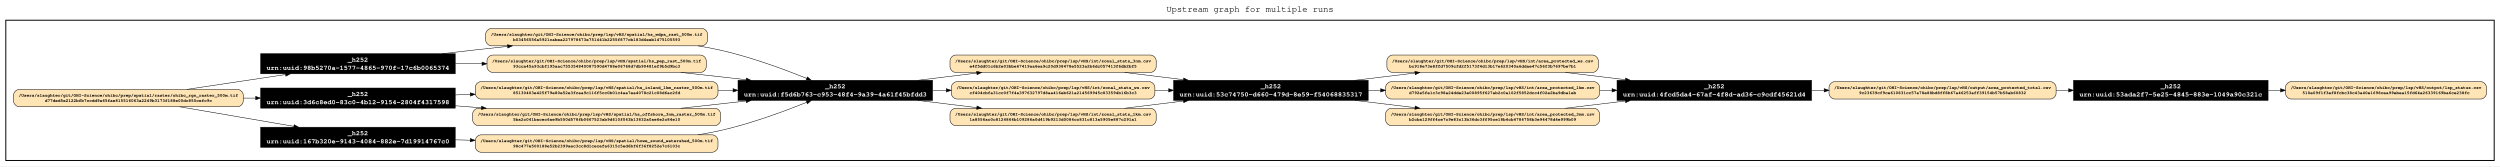
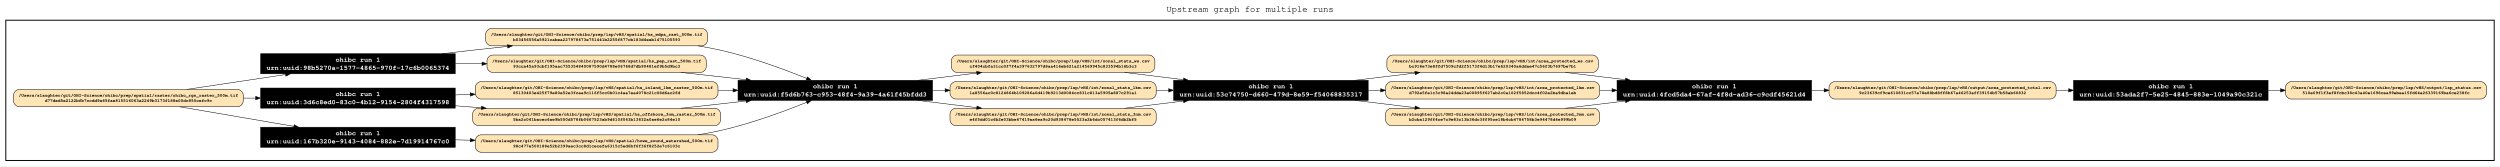
<svg xmlns="http://www.w3.org/2000/svg" width="5169pt" height="344pt" viewBox="0.00 0.00 5169.24 343.60">
  <g id="graph0" class="graph" transform="scale(1 1) rotate(0) translate(4 339.6)">
    <polygon fill="white" stroke="none" points="-4,4 -4,-339.6 5165.24,-339.6 5165.24,4 -4,4" />
    <text text-anchor="middle" x="2580.62" y="-315.4" font-family="Courier,monospace" font-size="18.00">Upstream graph for multiple runs</text>
    <g id="clust1" class="cluster">
      <polygon fill="none" stroke="black" stroke-width="2" points="8,-8 8,-298 5153.24,-298 5153.24,-8 8,-8" />
    </g>
    <g id="clust2" class="cluster">
      <polygon fill="none" stroke="white" stroke-width="2" points="16,-16 16,-290 5145.24,-290 5145.24,-16 16,-16" />
    </g>
    <g id="node1" class="node">
      <polygon fill="black" stroke="black" points="3339.51,-132.2 3339.51,-173.8 3741.84,-173.8 3741.84,-132.2 3339.51,-132.2" />
-       <text text-anchor="middle" x="3540.68" y="-157.2" font-family="Courier,monospace" font-weight="bold" font-size="14.00" fill="white">_h252 </text>
+       <text text-anchor="middle" x="3540.68" y="-157.2" font-family="Courier,monospace" font-weight="bold" font-size="14.00" fill="white">ohibc run 1 </text>
      <text text-anchor="middle" x="3540.68" y="-140.4" font-family="Courier,monospace" font-weight="bold" font-size="14.00" fill="white"> urn:uuid:4fcd5da4-67af-4f8d-ad36-c9cdf45621d4</text>
    </g>
-     <g id="node9" class="node">
+     <g id="node10" class="node">
      <path fill="#ffe4b5" stroke="black" d="M3789.84,-135C3789.84,-135 4235.37,-135 4235.37,-135 4241.37,-135 4247.37,-141 4247.37,-147 4247.37,-147 4247.37,-159 4247.37,-159 4247.37,-165 4241.37,-171 4235.37,-171 4235.37,-171 3789.84,-171 3789.84,-171 3783.84,-171 3777.84,-165 3777.84,-159 3777.84,-159 3777.84,-147 3777.84,-147 3777.84,-141 3783.84,-135 3789.84,-135" />
      <text text-anchor="middle" x="4012.61" y="-155.9" font-family="Courier,monospace" font-weight="bold" font-size="9.00">/Users/slaughter/git/OHI-Science/ohibc/prep/lsp/vHS/output/area_protected_total.csv </text>
      <text text-anchor="middle" x="4012.61" y="-145.1" font-family="Courier,monospace" font-weight="bold" font-size="9.00"> 9c23639cf9ce610831cc57a78e88bd8ff8b67a46253aff39154b57b58ab60832</text>
    </g>
-     <g id="edge17" class="edge">
+     <g id="edge18" class="edge">
      <path fill="none" stroke="black" d="M3741.99,-153C3750.51,-153 3759.1,-153 3767.7,-153" />
      <polygon fill="black" stroke="black" points="3767.8,-156.5 3777.8,-153 3767.8,-149.5 3767.8,-156.5" />
    </g>
    <g id="node2" class="node">
      <polygon fill="black" stroke="black" points="2422.64,-132.2 2422.64,-173.8 2824.98,-173.8 2824.98,-132.2 2422.64,-132.2" />
-       <text text-anchor="middle" x="2623.81" y="-157.2" font-family="Courier,monospace" font-weight="bold" font-size="14.00" fill="white">_h252 </text>
+       <text text-anchor="middle" x="2623.81" y="-157.2" font-family="Courier,monospace" font-weight="bold" font-size="14.00" fill="white">ohibc run 1 </text>
      <text text-anchor="middle" x="2623.81" y="-140.4" font-family="Courier,monospace" font-weight="bold" font-size="14.00" fill="white"> urn:uuid:53c74750-d660-479d-8e59-f54068835317</text>
    </g>
-     <g id="node16" class="node">
+     <g id="node17" class="node">
      <path fill="#ffe4b5" stroke="black" d="M2872.98,-80C2872.98,-80 3291.51,-80 3291.51,-80 3297.51,-80 3303.51,-86 3303.51,-92 3303.51,-92 3303.51,-104 3303.51,-104 3303.51,-110 3297.51,-116 3291.51,-116 3291.51,-116 2872.98,-116 2872.98,-116 2866.98,-116 2860.98,-110 2860.98,-104 2860.98,-104 2860.98,-92 2860.98,-92 2860.98,-86 2866.98,-80 2872.98,-80" />
      <text text-anchor="middle" x="3082.24" y="-100.9" font-family="Courier,monospace" font-weight="bold" font-size="9.00">/Users/slaughter/git/OHI-Science/ohibc/prep/lsp/vHS/int/area_protected_3nm.csv </text>
      <text text-anchor="middle" x="3082.24" y="-90.1" font-family="Courier,monospace" font-weight="bold" font-size="9.00"> b2cba129ff4ce7c9e83c13b36dc3ff95ce18b4cb4784758b3e94478d4e999b09</text>
    </g>
-     <g id="edge24" class="edge">
+     <g id="edge25" class="edge">
      <path fill="none" stroke="black" d="M2797.69,-132.168C2838.4,-127.263 2881.61,-122.056 2921.69,-117.226" />
      <polygon fill="black" stroke="black" points="2922.31,-120.677 2931.82,-116.006 2921.47,-113.728 2922.31,-120.677" />
    </g>
-     <g id="node17" class="node">
+     <g id="node18" class="node">
      <path fill="#ffe4b5" stroke="black" d="M2872.98,-135C2872.98,-135 3291.51,-135 3291.51,-135 3297.51,-135 3303.51,-141 3303.51,-147 3303.51,-147 3303.51,-159 3303.51,-159 3303.51,-165 3297.51,-171 3291.51,-171 3291.51,-171 2872.98,-171 2872.98,-171 2866.98,-171 2860.98,-165 2860.98,-159 2860.98,-159 2860.98,-147 2860.98,-147 2860.98,-141 2866.98,-135 2872.98,-135" />
      <text text-anchor="middle" x="3082.24" y="-155.9" font-family="Courier,monospace" font-weight="bold" font-size="9.00">/Users/slaughter/git/OHI-Science/ohibc/prep/lsp/vHS/int/area_protected_1km.csv </text>
      <text text-anchor="middle" x="3082.24" y="-145.1" font-family="Courier,monospace" font-weight="bold" font-size="9.00"> d792e5fe1c3c98a24dde23e00895f627ab2c0a102f5852dcc4f02e2ba9dba1eb</text>
    </g>
-     <g id="edge25" class="edge">
+     <g id="edge26" class="edge">
      <path fill="none" stroke="black" d="M2825.01,-153C2833.53,-153 2842.11,-153 2850.69,-153" />
      <polygon fill="black" stroke="black" points="2850.76,-156.5 2860.76,-153 2850.76,-149.5 2850.76,-156.5" />
    </g>
-     <g id="node20" class="node">
+     <g id="node21" class="node">
      <path fill="#ffe4b5" stroke="black" d="M2875.68,-190C2875.68,-190 3288.81,-190 3288.81,-190 3294.81,-190 3300.81,-196 3300.81,-202 3300.81,-202 3300.81,-214 3300.81,-214 3300.81,-220 3294.81,-226 3288.81,-226 3288.81,-226 2875.68,-226 2875.68,-226 2869.68,-226 2863.68,-220 2863.68,-214 2863.68,-214 2863.68,-202 2863.68,-202 2863.68,-196 2869.68,-190 2875.68,-190" />
      <text text-anchor="middle" x="3082.24" y="-210.9" font-family="Courier,monospace" font-weight="bold" font-size="9.00">/Users/slaughter/git/OHI-Science/ohibc/prep/lsp/vHS/int/area_protected_ws.csv </text>
      <text text-anchor="middle" x="3082.24" y="-200.1" font-family="Courier,monospace" font-weight="bold" font-size="9.00"> bc918e73e8ffd7509cfd2f5173f4d13b17e620340a6ddae47c56f3b7697be7b1</text>
    </g>
-     <g id="edge27" class="edge">
+     <g id="edge28" class="edge">
      <path fill="none" stroke="black" d="M2797.69,-173.832C2838.4,-178.737 2881.61,-183.944 2921.69,-188.774" />
      <polygon fill="black" stroke="black" points="2921.47,-192.272 2931.82,-189.994 2922.31,-185.323 2921.47,-192.272" />
    </g>
    <g id="node3" class="node">
      <polygon fill="black" stroke="black" points="1521.98,-132.2 1521.98,-173.8 1924.31,-173.8 1924.31,-132.2 1521.98,-132.2" />
-       <text text-anchor="middle" x="1723.14" y="-157.2" font-family="Courier,monospace" font-weight="bold" font-size="14.00" fill="white">_h252 </text>
+       <text text-anchor="middle" x="1723.14" y="-157.2" font-family="Courier,monospace" font-weight="bold" font-size="14.00" fill="white">ohibc run 1 </text>
      <text text-anchor="middle" x="1723.14" y="-140.4" font-family="Courier,monospace" font-weight="bold" font-size="14.00" fill="white"> urn:uuid:f5d6b763-c953-48f4-9a39-4a61f45bfdd3</text>
    </g>
-     <g id="node10" class="node">
+     <g id="node8" class="node">
      <path fill="#ffe4b5" stroke="black" d="M1972.31,-80C1972.31,-80 2374.64,-80 2374.64,-80 2380.64,-80 2386.64,-86 2386.64,-92 2386.64,-92 2386.64,-104 2386.64,-104 2386.64,-110 2380.64,-116 2374.64,-116 2374.64,-116 1972.31,-116 1972.31,-116 1966.31,-116 1960.31,-110 1960.31,-104 1960.31,-104 1960.31,-92 1960.31,-92 1960.31,-86 1966.31,-80 1972.31,-80" />
-       <text text-anchor="middle" x="2173.48" y="-100.9" font-family="Courier,monospace" font-weight="bold" font-size="9.00">/Users/slaughter/git/OHI-Science/ohibc/prep/lsp/vHS/int/zonal_stats_1km.csv </text>
-       <text text-anchor="middle" x="2173.48" y="-90.1" font-family="Courier,monospace" font-weight="bold" font-size="9.00"> 1a8556ac0c8124864b109286a0d419b9213d0084cc831c813a5905e887c291a1</text>
-     </g>
-     <g id="edge18" class="edge">
+       <text text-anchor="middle" x="2173.48" y="-100.9" font-family="Courier,monospace" font-weight="bold" font-size="9.00">/Users/slaughter/git/OHI-Science/ohibc/prep/lsp/vHS/int/zonal_stats_3nm.csv </text>
+       <text text-anchor="middle" x="2173.48" y="-90.1" font-family="Courier,monospace" font-weight="bold" font-size="9.00"> e4f5dd01c6b2e03bbe67419aa6ea9c20d938478e5523a2b6dc057413f6db2bf5</text>
+     </g>
+     <g id="edge16" class="edge">
      <path fill="none" stroke="black" d="M1893.96,-132.168C1933.94,-127.263 1976.38,-122.056 2015.76,-117.226" />
      <polygon fill="black" stroke="black" points="2016.2,-120.698 2025.7,-116.006 2015.35,-113.75 2016.2,-120.698" />
    </g>
-     <g id="node12" class="node">
-       <path fill="#ffe4b5" stroke="black" d="M1975.01,-135C1975.01,-135 2371.94,-135 2371.94,-135 2377.94,-135 2383.94,-141 2383.94,-147 2383.94,-147 2383.94,-159 2383.94,-159 2383.94,-165 2377.94,-171 2371.94,-171 2371.94,-171 1975.01,-171 1975.01,-171 1969.01,-171 1963.01,-165 1963.01,-159 1963.01,-159 1963.01,-147 1963.01,-147 1963.01,-141 1969.01,-135 1975.01,-135" />
-       <text text-anchor="middle" x="2173.48" y="-155.9" font-family="Courier,monospace" font-weight="bold" font-size="9.00">/Users/slaughter/git/OHI-Science/ohibc/prep/lsp/vHS/int/zonal_stats_ws.csv </text>
-       <text text-anchor="middle" x="2173.48" y="-145.1" font-family="Courier,monospace" font-weight="bold" font-size="9.00"> cf404cbfa31cc0f7f4a397632797d8aa416eb621a214569945c833594b16b3c3</text>
-     </g>
-     <g id="edge20" class="edge">
-       <path fill="none" stroke="black" d="M1924.38,-153C1933.72,-153 1943.11,-153 1952.5,-153" />
-       <polygon fill="black" stroke="black" points="1952.68,-156.5 1962.68,-153 1952.68,-149.5 1952.68,-156.5" />
-     </g>
-     <g id="node21" class="node">
-       <path fill="#ffe4b5" stroke="black" d="M1972.31,-190C1972.31,-190 2374.64,-190 2374.64,-190 2380.64,-190 2386.64,-196 2386.64,-202 2386.64,-202 2386.64,-214 2386.64,-214 2386.64,-220 2380.64,-226 2374.64,-226 2374.64,-226 1972.31,-226 1972.31,-226 1966.31,-226 1960.31,-220 1960.31,-214 1960.31,-214 1960.31,-202 1960.31,-202 1960.31,-196 1966.31,-190 1972.31,-190" />
-       <text text-anchor="middle" x="2173.48" y="-210.9" font-family="Courier,monospace" font-weight="bold" font-size="9.00">/Users/slaughter/git/OHI-Science/ohibc/prep/lsp/vHS/int/zonal_stats_3nm.csv </text>
-       <text text-anchor="middle" x="2173.48" y="-200.1" font-family="Courier,monospace" font-weight="bold" font-size="9.00"> e4f5dd01c6b2e03bbe67419aa6ea9c20d938478e5523a2b6dc057413f6db2bf5</text>
-     </g>
-     <g id="edge28" class="edge">
+     <g id="node11" class="node">
+       <path fill="#ffe4b5" stroke="black" d="M1972.31,-135C1972.31,-135 2374.64,-135 2374.64,-135 2380.64,-135 2386.64,-141 2386.64,-147 2386.64,-147 2386.64,-159 2386.64,-159 2386.64,-165 2380.64,-171 2374.64,-171 2374.64,-171 1972.31,-171 1972.31,-171 1966.31,-171 1960.31,-165 1960.31,-159 1960.31,-159 1960.31,-147 1960.31,-147 1960.31,-141 1966.31,-135 1972.31,-135" />
+       <text text-anchor="middle" x="2173.48" y="-155.9" font-family="Courier,monospace" font-weight="bold" font-size="9.00">/Users/slaughter/git/OHI-Science/ohibc/prep/lsp/vHS/int/zonal_stats_1km.csv </text>
+       <text text-anchor="middle" x="2173.48" y="-145.1" font-family="Courier,monospace" font-weight="bold" font-size="9.00"> 1a8556ac0c8124864b109286a0d419b9213d0084cc831c813a5905e887c291a1</text>
+     </g>
+     <g id="edge19" class="edge">
+       <path fill="none" stroke="black" d="M1924.38,-153C1932.93,-153 1941.53,-153 1950.13,-153" />
+       <polygon fill="black" stroke="black" points="1950.22,-156.5 1960.22,-153 1950.22,-149.5 1950.22,-156.5" />
+     </g>
+     <g id="node13" class="node">
+       <path fill="#ffe4b5" stroke="black" d="M1975.01,-190C1975.01,-190 2371.94,-190 2371.94,-190 2377.94,-190 2383.94,-196 2383.94,-202 2383.94,-202 2383.94,-214 2383.94,-214 2383.94,-220 2377.94,-226 2371.94,-226 2371.94,-226 1975.01,-226 1975.01,-226 1969.01,-226 1963.01,-220 1963.01,-214 1963.01,-214 1963.01,-202 1963.01,-202 1963.01,-196 1969.01,-190 1975.01,-190" />
+       <text text-anchor="middle" x="2173.48" y="-210.9" font-family="Courier,monospace" font-weight="bold" font-size="9.00">/Users/slaughter/git/OHI-Science/ohibc/prep/lsp/vHS/int/zonal_stats_ws.csv </text>
+       <text text-anchor="middle" x="2173.48" y="-200.1" font-family="Courier,monospace" font-weight="bold" font-size="9.00"> cf404cbfa31cc0f7f4a397632797d8aa416eb621a214569945c833594b16b3c3</text>
+     </g>
+     <g id="edge21" class="edge">
      <path fill="none" stroke="black" d="M1893.96,-173.832C1933.94,-178.737 1976.38,-183.944 2015.76,-188.774" />
      <polygon fill="black" stroke="black" points="2015.35,-192.25 2025.7,-189.994 2016.2,-185.302 2015.35,-192.25" />
    </g>
    <g id="node4" class="node">
      <polygon fill="black" stroke="black" points="534.923,-35.2 534.923,-76.8 937.259,-76.8 937.259,-35.2 534.923,-35.2" />
-       <text text-anchor="middle" x="736.091" y="-60.2" font-family="Courier,monospace" font-weight="bold" font-size="14.00" fill="white">_h252 </text>
+       <text text-anchor="middle" x="736.091" y="-60.2" font-family="Courier,monospace" font-weight="bold" font-size="14.00" fill="white">ohibc run 1 </text>
      <text text-anchor="middle" x="736.091" y="-43.4" font-family="Courier,monospace" font-weight="bold" font-size="14.00" fill="white"> urn:uuid:167b320e-9143-4084-882e-7d19914767c0</text>
    </g>
-     <g id="node13" class="node">
+     <g id="node14" class="node">
      <path fill="#ffe4b5" stroke="black" d="M990.658,-25C990.658,-25 1468.58,-25 1468.58,-25 1474.58,-25 1480.58,-31 1480.58,-37 1480.58,-37 1480.58,-49 1480.58,-49 1480.58,-55 1474.58,-61 1468.58,-61 1468.58,-61 990.658,-61 990.658,-61 984.658,-61 978.658,-55 978.658,-49 978.658,-49 978.658,-37 978.658,-37 978.658,-31 984.658,-25 990.658,-25" />
      <text text-anchor="middle" x="1229.62" y="-45.9" font-family="Courier,monospace" font-weight="bold" font-size="9.00">/Users/slaughter/git/OHI-Science/ohibc/prep/lsp/vHS/spatial/howe_sound_watershed_500m.tif </text>
      <text text-anchor="middle" x="1229.62" y="-35.1" font-family="Courier,monospace" font-weight="bold" font-size="9.00"> 98c477e500188e52b2399aec3cc8d1cecefa6315c5ed6bf6f36f8252e7c6103c</text>
    </g>
-     <g id="edge21" class="edge">
+     <g id="edge22" class="edge">
      <path fill="none" stroke="black" d="M937.368,-50.703C947.528,-50.434 957.796,-50.163 968.098,-49.89" />
      <polygon fill="black" stroke="black" points="968.505,-53.381 978.409,-49.618 968.32,-46.383 968.505,-53.381" />
    </g>
    <g id="node5" class="node">
      <polygon fill="black" stroke="black" points="534.923,-116.2 534.923,-157.8 937.259,-157.8 937.259,-116.2 534.923,-116.2" />
-       <text text-anchor="middle" x="736.091" y="-141.2" font-family="Courier,monospace" font-weight="bold" font-size="14.00" fill="white">_h252 </text>
+       <text text-anchor="middle" x="736.091" y="-141.2" font-family="Courier,monospace" font-weight="bold" font-size="14.00" fill="white">ohibc run 1 </text>
      <text text-anchor="middle" x="736.091" y="-124.4" font-family="Courier,monospace" font-weight="bold" font-size="14.00" fill="white"> urn:uuid:3d6c8ed0-83c0-4b12-9154-2804f4317598</text>
    </g>
-     <g id="node8" class="node">
+     <g id="node9" class="node">
      <path fill="#ffe4b5" stroke="black" d="M985.259,-80C985.259,-80 1473.98,-80 1473.98,-80 1479.98,-80 1485.98,-86 1485.98,-92 1485.98,-92 1485.98,-104 1485.98,-104 1485.98,-110 1479.98,-116 1473.98,-116 1473.98,-116 985.259,-116 985.259,-116 979.259,-116 973.259,-110 973.259,-104 973.259,-104 973.259,-92 973.259,-92 973.259,-86 979.259,-80 985.259,-80" />
      <text text-anchor="middle" x="1229.62" y="-100.9" font-family="Courier,monospace" font-weight="bold" font-size="9.00">/Users/slaughter/git/OHI-Science/ohibc/prep/lsp/vHS/spatial/hs_offshore_3nm_raster_500m.tif </text>
      <text text-anchor="middle" x="1229.62" y="-90.1" font-family="Courier,monospace" font-weight="bold" font-size="9.00"> 5ba2c041bacec6ae9b550d578fb0667523ab9d610f043b13832a0ae6e2c84e10</text>
    </g>
-     <g id="edge16" class="edge">
+     <g id="edge17" class="edge">
      <path fill="none" stroke="black" d="M937.368,-121.109C955.186,-119.695 973.333,-118.255 991.419,-116.82" />
      <polygon fill="black" stroke="black" points="991.766,-120.304 1001.46,-116.024 991.212,-113.326 991.766,-120.304" />
    </g>
-     <g id="node11" class="node">
+     <g id="node12" class="node">
      <path fill="#ffe4b5" stroke="black" d="M990.658,-135C990.658,-135 1468.58,-135 1468.58,-135 1474.58,-135 1480.58,-141 1480.58,-147 1480.58,-147 1480.58,-159 1480.58,-159 1480.58,-165 1474.58,-171 1468.58,-171 1468.58,-171 990.658,-171 990.658,-171 984.658,-171 978.658,-165 978.658,-159 978.658,-159 978.658,-147 978.658,-147 978.658,-141 984.658,-135 990.658,-135" />
      <text text-anchor="middle" x="1229.62" y="-155.9" font-family="Courier,monospace" font-weight="bold" font-size="9.00">/Users/slaughter/git/OHI-Science/ohibc/prep/lsp/vHS/spatial/hs_inland_1km_raster_500m.tif </text>
      <text text-anchor="middle" x="1229.62" y="-145.1" font-family="Courier,monospace" font-weight="bold" font-size="9.00"> 85130403e425f79e80e52e3fcaa9c116f5cc0b01c4aa7ea4078c21c08d6ac2fd</text>
    </g>
-     <g id="edge19" class="edge">
+     <g id="edge20" class="edge">
      <path fill="none" stroke="black" d="M937.368,-143.519C947.528,-143.85 957.796,-144.184 968.098,-144.52" />
      <polygon fill="black" stroke="black" points="968.3,-148.028 978.409,-144.855 968.528,-141.032 968.3,-148.028" />
    </g>
    <g id="node6" class="node">
      <polygon fill="black" stroke="black" points="534.923,-187.2 534.923,-228.8 937.259,-228.8 937.259,-187.2 534.923,-187.2" />
-       <text text-anchor="middle" x="736.091" y="-212.2" font-family="Courier,monospace" font-weight="bold" font-size="14.00" fill="white">_h252 </text>
+       <text text-anchor="middle" x="736.091" y="-212.2" font-family="Courier,monospace" font-weight="bold" font-size="14.00" fill="white">ohibc run 1 </text>
      <text text-anchor="middle" x="736.091" y="-195.4" font-family="Courier,monospace" font-weight="bold" font-size="14.00" fill="white"> urn:uuid:98b5270a-1577-4865-970f-17c6b0065374</text>
    </g>
-     <g id="node14" class="node">
+     <g id="node15" class="node">
      <path fill="#ffe4b5" stroke="black" d="M1014.95,-190C1014.95,-190 1444.28,-190 1444.28,-190 1450.28,-190 1456.28,-196 1456.28,-202 1456.28,-202 1456.28,-214 1456.28,-214 1456.28,-220 1450.28,-226 1444.28,-226 1444.28,-226 1014.95,-226 1014.95,-226 1008.95,-226 1002.95,-220 1002.95,-214 1002.95,-214 1002.95,-202 1002.95,-202 1002.95,-196 1008.95,-190 1014.95,-190" />
      <text text-anchor="middle" x="1229.62" y="-210.9" font-family="Courier,monospace" font-weight="bold" font-size="9.00">/Users/slaughter/git/OHI-Science/ohibc/prep/lsp/vHS/spatial/hs_pep_rast_500m.tif </text>
      <text text-anchor="middle" x="1229.62" y="-200.1" font-family="Courier,monospace" font-weight="bold" font-size="9.00"> 93cca45a93cbf195aac755354840087590d4788e06768d7db90481ef9b5d9bc3</text>
    </g>
-     <g id="edge22" class="edge">
+     <g id="edge23" class="edge">
      <path fill="none" stroke="black" d="M937.368,-208C955.522,-208 974.018,-208 992.443,-208" />
      <polygon fill="black" stroke="black" points="992.669,-211.5 1002.67,-208 992.669,-204.5 992.669,-211.5" />
    </g>
-     <g id="node15" class="node">
+     <g id="node16" class="node">
      <path fill="#ffe4b5" stroke="black" d="M1012.25,-245C1012.25,-245 1446.98,-245 1446.98,-245 1452.98,-245 1458.98,-251 1458.98,-257 1458.98,-257 1458.98,-269 1458.98,-269 1458.98,-275 1452.98,-281 1446.98,-281 1446.98,-281 1012.25,-281 1012.25,-281 1006.25,-281 1000.25,-275 1000.25,-269 1000.25,-269 1000.25,-257 1000.25,-257 1000.25,-251 1006.25,-245 1012.25,-245" />
      <text text-anchor="middle" x="1229.62" y="-265.9" font-family="Courier,monospace" font-weight="bold" font-size="9.00">/Users/slaughter/git/OHI-Science/ohibc/prep/lsp/vHS/spatial/hs_wdpa_rast_500m.tif </text>
      <text text-anchor="middle" x="1229.62" y="-255.1" font-family="Courier,monospace" font-weight="bold" font-size="9.00"> b03456556a5921cabea227978673e751441b2255f877cb183d4eeb1475105593</text>
    </g>
-     <g id="edge23" class="edge">
+     <g id="edge24" class="edge">
      <path fill="none" stroke="black" d="M910.538,-228.818C931.663,-231.279 952.949,-233.722 973.259,-236 996.622,-238.62 1021.2,-241.306 1045.49,-243.92" />
      <polygon fill="black" stroke="black" points="1045.19,-247.409 1055.51,-244.996 1045.94,-240.449 1045.19,-247.409" />
    </g>
    <g id="node7" class="node">
      <polygon fill="black" stroke="black" points="4283.37,-132.2 4283.37,-173.8 4685.7,-173.8 4685.7,-132.2 4283.37,-132.2" />
-       <text text-anchor="middle" x="4484.54" y="-157.2" font-family="Courier,monospace" font-weight="bold" font-size="14.00" fill="white">_h252 </text>
+       <text text-anchor="middle" x="4484.54" y="-157.2" font-family="Courier,monospace" font-weight="bold" font-size="14.00" fill="white">ohibc run 1 </text>
      <text text-anchor="middle" x="4484.54" y="-140.4" font-family="Courier,monospace" font-weight="bold" font-size="14.00" fill="white"> urn:uuid:53ada2f7-5e25-4845-883e-1049a90c321c</text>
    </g>
-     <g id="node19" class="node">
+     <g id="node20" class="node">
      <path fill="#ffe4b5" stroke="black" d="M4733.7,-135C4733.7,-135 5125.24,-135 5125.24,-135 5131.24,-135 5137.24,-141 5137.24,-147 5137.24,-147 5137.24,-159 5137.24,-159 5137.24,-165 5131.24,-171 5125.24,-171 5125.24,-171 4733.7,-171 4733.7,-171 4727.7,-171 4721.7,-165 4721.7,-159 4721.7,-159 4721.7,-147 4721.7,-147 4721.7,-141 4727.7,-135 4733.7,-135" />
      <text text-anchor="middle" x="4929.47" y="-155.9" font-family="Courier,monospace" font-weight="bold" font-size="9.00">/Users/slaughter/git/OHI-Science/ohibc/prep/lsp/vHS/output/lsp_status.csv </text>
      <text text-anchor="middle" x="4929.47" y="-145.1" font-family="Courier,monospace" font-weight="bold" font-size="9.00"> 510e09f1f3ef8fcbc38c43a40e1698cea99ebea15fd64a26339169ba6ce238fc</text>
    </g>
-     <g id="edge26" class="edge">
+     <g id="edge27" class="edge">
      <path fill="none" stroke="black" d="M4685.94,-153C4694.33,-153 4702.76,-153 4711.18,-153" />
      <polygon fill="black" stroke="black" points="4711.44,-156.5 4721.44,-153 4711.44,-149.5 4711.44,-156.5" />
    </g>
-     <g id="edge11" class="edge">
+     <g id="edge14" class="edge">
+       <path fill="none" stroke="black" d="M2321.28,-116.009C2360.21,-120.785 2402.68,-125.995 2443.14,-130.959" />
+       <polygon fill="black" stroke="black" points="2442.75,-134.437 2453.11,-132.181 2443.61,-127.489 2442.75,-134.437" />
+     </g>
+     <g id="edge15" class="edge">
      <path fill="none" stroke="black" d="M1403.73,-116.004C1431.25,-118.952 1459.39,-122.019 1485.98,-125 1502.95,-126.904 1520.61,-128.924 1538.29,-130.973" />
      <polygon fill="black" stroke="black" points="1538.36,-134.504 1548.7,-132.182 1539.17,-127.551 1538.36,-134.504" />
    </g>
-     <g id="edge12" class="edge">
+     <g id="edge1" class="edge">
      <path fill="none" stroke="black" d="M4247.54,-153C4256.14,-153 4264.74,-153 4273.3,-153" />
      <polygon fill="black" stroke="black" points="4273.32,-156.5 4283.32,-153 4273.32,-149.5 4273.32,-156.5" />
    </g>
-     <g id="edge13" class="edge">
-       <path fill="none" stroke="black" d="M2321.28,-116.009C2360.21,-120.785 2402.68,-125.995 2443.14,-130.959" />
-       <polygon fill="black" stroke="black" points="2442.75,-134.437 2453.11,-132.181 2443.61,-127.489 2442.75,-134.437" />
-     </g>
-     <g id="edge14" class="edge">
+     <g id="edge2" class="edge">
+       <path fill="none" stroke="black" d="M2386.83,-153C2395.37,-153 2403.93,-153 2412.47,-153" />
+       <polygon fill="black" stroke="black" points="2412.47,-156.5 2422.47,-153 2412.47,-149.5 2412.47,-156.5" />
+     </g>
+     <g id="edge3" class="edge">
      <path fill="none" stroke="black" d="M1480.7,-153C1491.02,-153 1501.32,-153 1511.55,-153" />
      <polygon fill="black" stroke="black" points="1511.74,-156.5 1521.74,-153 1511.74,-149.5 1511.74,-156.5" />
    </g>
-     <g id="edge15" class="edge">
-       <path fill="none" stroke="black" d="M2384.21,-153C2393.58,-153 2402.98,-153 2412.36,-153" />
-       <polygon fill="black" stroke="black" points="2412.51,-156.5 2422.51,-153 2412.51,-149.5 2412.51,-156.5" />
-     </g>
-     <g id="edge1" class="edge">
+     <g id="edge4" class="edge">
+       <path fill="none" stroke="black" d="M2321.28,-189.991C2360.21,-185.215 2402.68,-180.005 2443.14,-175.041" />
+       <polygon fill="black" stroke="black" points="2443.61,-178.511 2453.11,-173.819 2442.75,-171.563 2443.61,-178.511" />
+     </g>
+     <g id="edge5" class="edge">
      <path fill="none" stroke="black" d="M1439.27,-61.011C1455.15,-63.616 1470.86,-66.594 1485.98,-70 1548.25,-84.033 1616.81,-109.286 1663.94,-128.265" />
      <polygon fill="black" stroke="black" points="1662.79,-131.573 1673.37,-132.092 1665.42,-125.087 1662.79,-131.573" />
    </g>
-     <g id="edge2" class="edge">
+     <g id="edge6" class="edge">
      <path fill="none" stroke="black" d="M1403.73,-189.996C1431.25,-187.048 1459.39,-183.981 1485.98,-181 1502.95,-179.096 1520.61,-177.076 1538.29,-175.027" />
      <polygon fill="black" stroke="black" points="1539.17,-178.449 1548.7,-173.818 1538.36,-171.496 1539.17,-178.449" />
    </g>
-     <g id="edge3" class="edge">
+     <g id="edge7" class="edge">
      <path fill="none" stroke="black" d="M1439.27,-244.989C1455.15,-242.384 1470.86,-239.406 1485.98,-236 1548.25,-221.967 1616.81,-196.714 1663.94,-177.735" />
      <polygon fill="black" stroke="black" points="1665.42,-180.913 1673.37,-173.908 1662.79,-174.427 1665.42,-180.913" />
    </g>
-     <g id="edge4" class="edge">
+     <g id="edge8" class="edge">
      <path fill="none" stroke="black" d="M3232.7,-116.009C3272.33,-120.785 3315.57,-125.995 3356.76,-130.959" />
      <polygon fill="black" stroke="black" points="3356.56,-134.46 3366.9,-132.181 3357.4,-127.51 3356.56,-134.46" />
    </g>
-     <g id="edge5" class="edge">
+     <g id="edge9" class="edge">
      <path fill="none" stroke="black" d="M3303.77,-153C3312.19,-153 3320.63,-153 3329.03,-153" />
      <polygon fill="black" stroke="black" points="3329.26,-156.5 3339.26,-153 3329.26,-149.5 3329.26,-156.5" />
    </g>
-     <g id="node18" class="node">
+     <g id="node19" class="node">
      <path fill="#ffe4b5" stroke="black" d="M36,-119C36,-119 486.924,-119 486.924,-119 492.924,-119 498.924,-125 498.924,-131 498.924,-131 498.924,-143 498.924,-143 498.924,-149 492.924,-155 486.924,-155 486.924,-155 36,-155 36,-155 30,-155 24,-149 24,-143 24,-143 24,-131 24,-131 24,-125 30,-119 36,-119" />
      <text text-anchor="middle" x="261.462" y="-139.9" font-family="Courier,monospace" font-weight="bold" font-size="9.00">/Users/slaughter/git/OHI-Science/ohibc/prep/spatial/raster/ohibc_rgn_raster_500m.tif </text>
      <text text-anchor="middle" x="261.462" y="-129.1" font-family="Courier,monospace" font-weight="bold" font-size="9.00"> d77ded5e2122bfb7ccdd9a65fae815516063a2249b3173f188e00dc850cefc9c</text>
    </g>
-     <g id="edge8" class="edge">
+     <g id="edge12" class="edge">
      <path fill="none" stroke="black" d="M367.647,-118.973C437.283,-107.039 529.146,-91.295 603.6,-78.535" />
      <polygon fill="black" stroke="black" points="604.254,-81.974 613.519,-76.835 603.072,-75.075 604.254,-81.974" />
    </g>
-     <g id="edge7" class="edge">
+     <g id="edge11" class="edge">
      <path fill="none" stroke="black" d="M499.123,-137C507.564,-137 516.005,-137 524.401,-137" />
      <polygon fill="black" stroke="black" points="524.619,-140.5 534.619,-137 524.619,-133.5 524.619,-140.5" />
    </g>
-     <g id="edge6" class="edge">
+     <g id="edge10" class="edge">
      <path fill="none" stroke="black" d="M382.337,-155.008C444.377,-164.328 520.692,-175.792 586.452,-185.671" />
      <polygon fill="black" stroke="black" points="586.083,-189.155 596.492,-187.179 587.123,-182.232 586.083,-189.155" />
    </g>
-     <g id="edge9" class="edge">
+     <g id="edge13" class="edge">
      <path fill="none" stroke="black" d="M3232.7,-189.991C3272.33,-185.215 3315.57,-180.005 3356.76,-175.041" />
      <polygon fill="black" stroke="black" points="3357.4,-178.49 3366.9,-173.819 3356.56,-171.54 3357.4,-178.49" />
    </g>
-     <g id="edge10" class="edge">
-       <path fill="none" stroke="black" d="M2321.28,-189.991C2360.21,-185.215 2402.68,-180.005 2443.14,-175.041" />
-       <polygon fill="black" stroke="black" points="2443.61,-178.511 2453.11,-173.819 2442.75,-171.563 2443.61,-178.511" />
-     </g>
  </g>
</svg>
